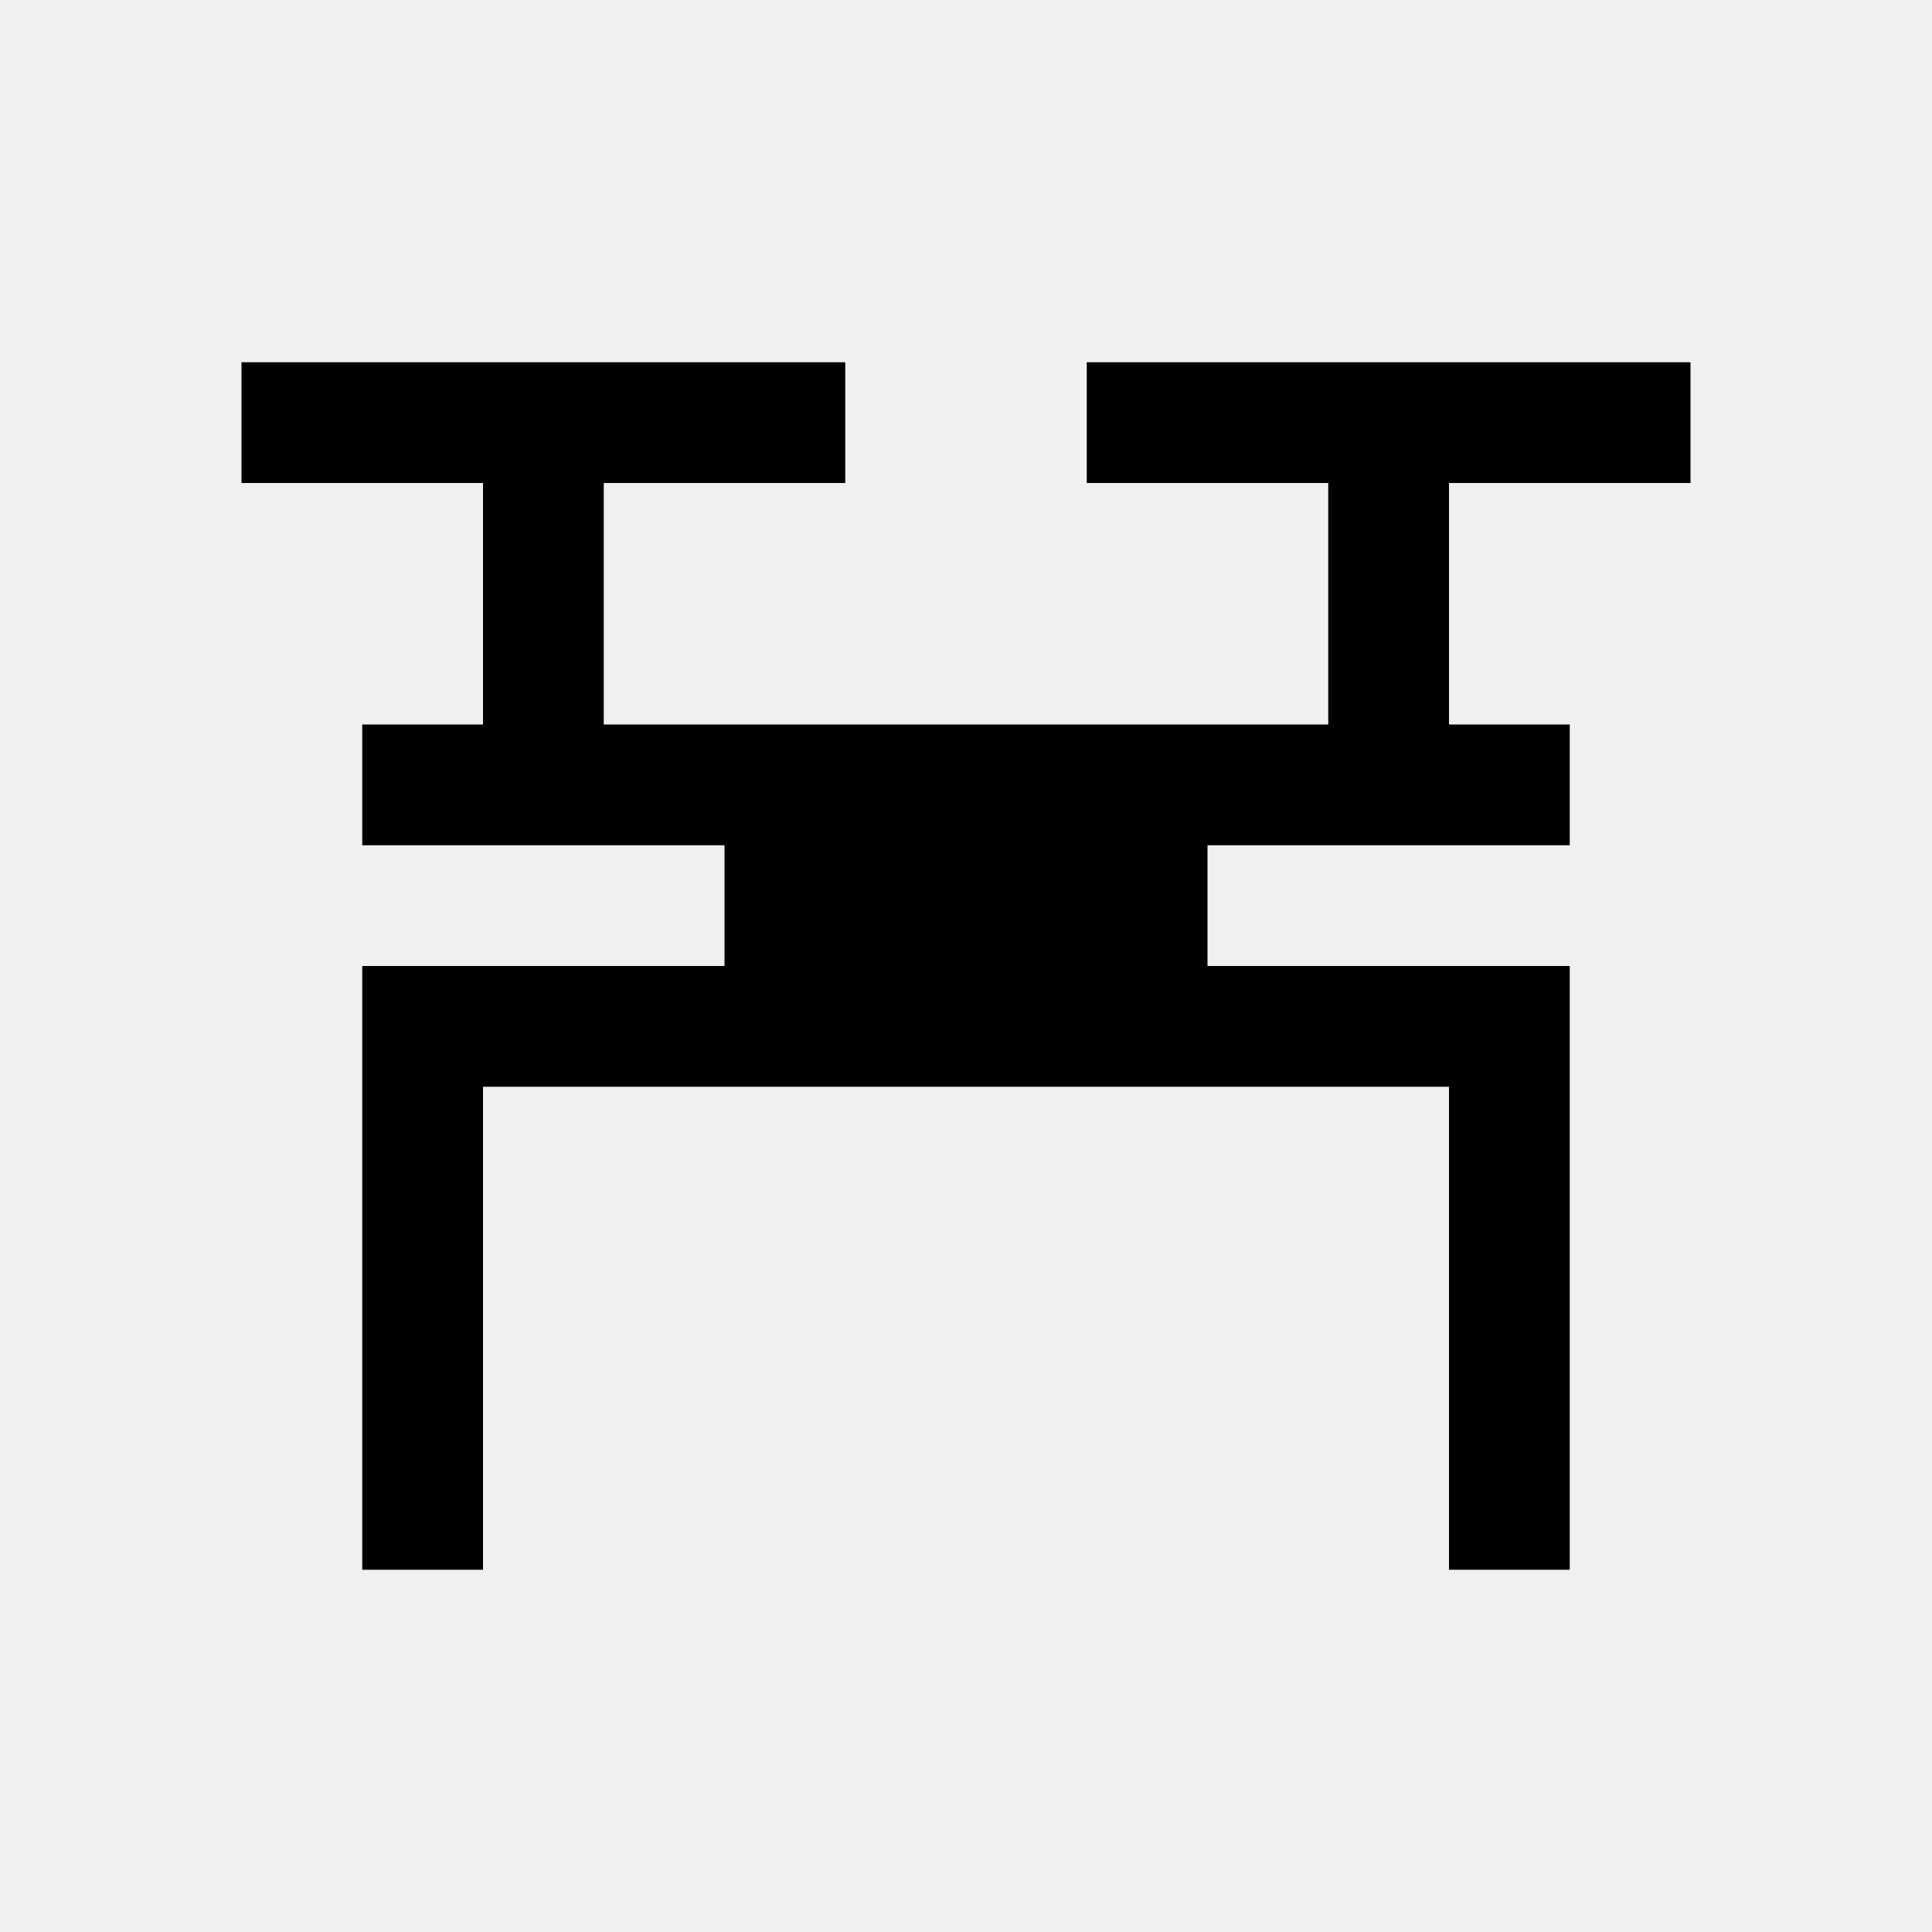
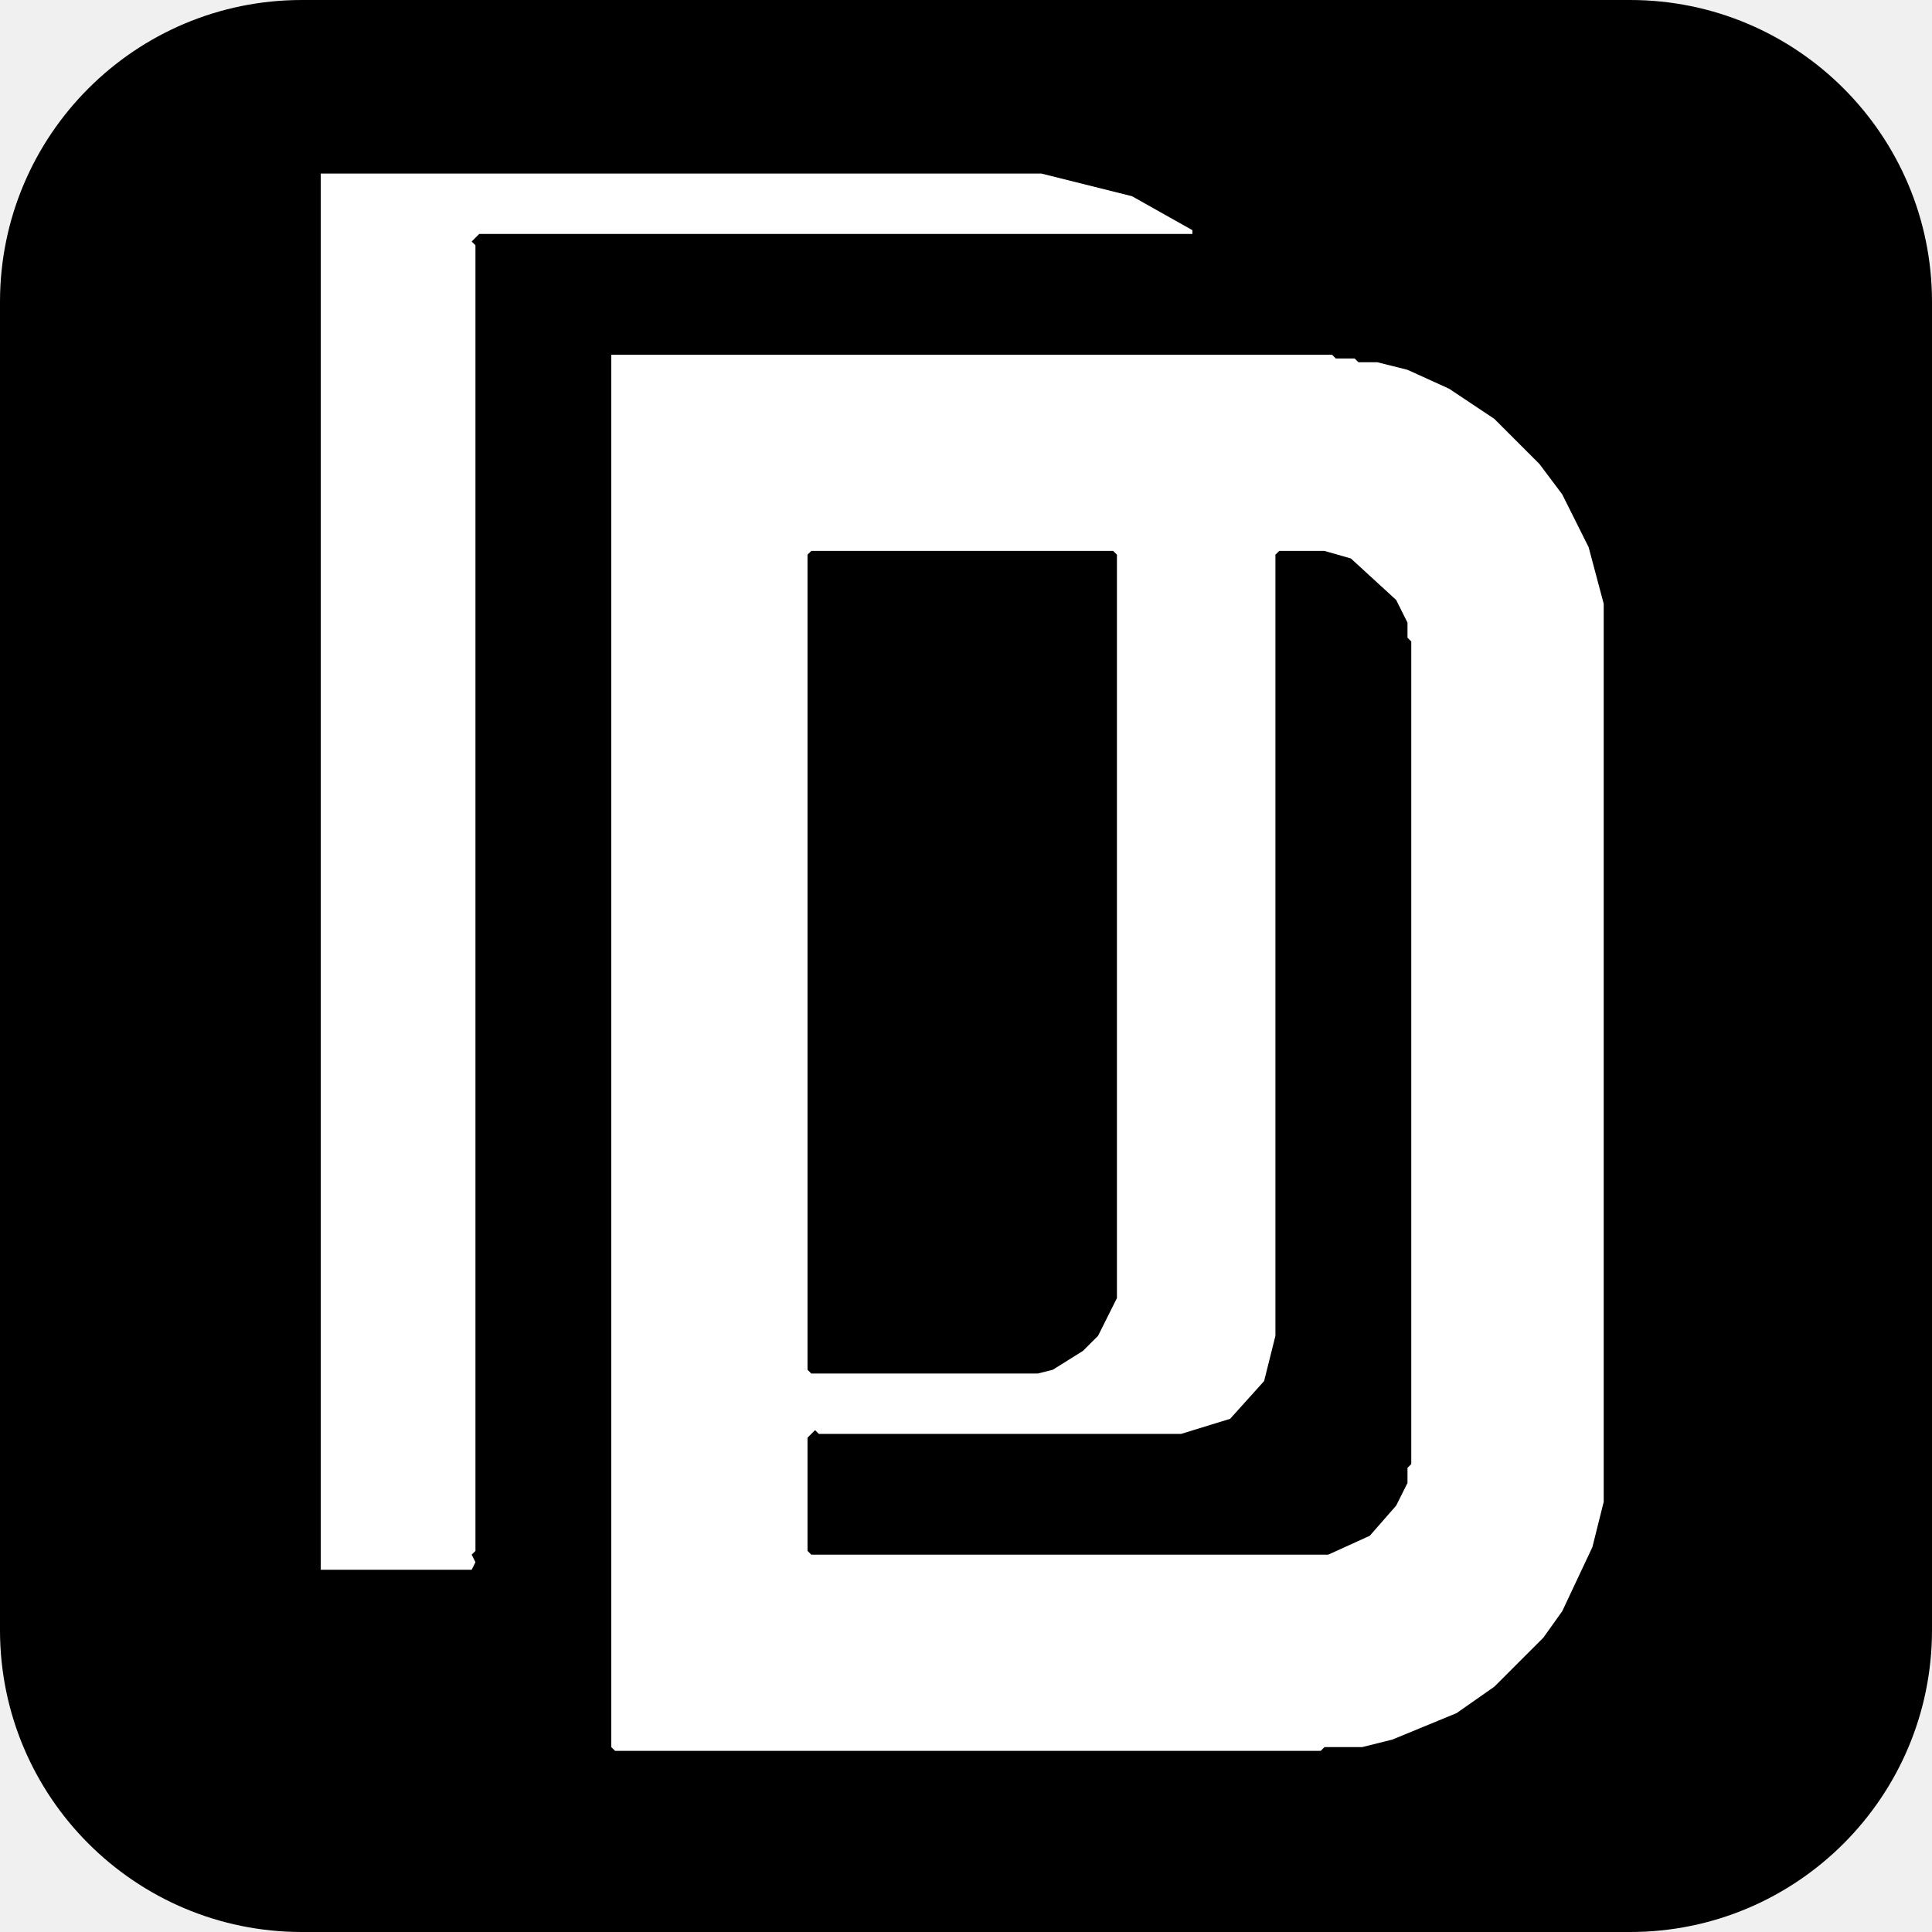
- <svg xmlns="http://www.w3.org/2000/svg" viewBox="0 0 32 32">
-   <style>
-         @media (prefers-color-scheme: dark) { path { fill: #fff; } }
-     </style>
-   <path fill="#000" d="M4 6h10v2h-4v4h12V8h-4V6h10v2h-4v4h2v2h-6v2h6v10h-2v-8H8v8H6V16h6v-2H6v-2h2V8H4V6Z" />
+ <svg xmlns="http://www.w3.org/2000/svg" viewBox="0 0 512 512">
+   <rect width="512" height="512" rx="80" fill="#000" />
+   <path fill="#fff" fill-rule="evenodd" d="M 162 94 L 162 463 L 163 464 L 350 464 L 351 463 L 361 463 L 369 461 L 386 454 L 396 447 L 409 434 L 414 427 L 422 410 L 425 398 L 425 160 L 421 145 L 414 131 L 408 123 L 396 111 L 384 103 L 373 98 L 365 96 L 360 96 L 359 95 L 354 95 L 353 94 Z M 358 148 L 370 159 L 373 165 L 373 169 L 374 170 L 374 388 L 373 389 L 373 393 L 370 399 L 363 407 L 352 412 L 215 412 L 214 411 L 214 381 L 216 379 L 217 380 L 313 380 L 326 376 L 335 366 L 338 354 L 338 147 L 339 146 L 351 146 Z M 215 146 L 295 146 L 296 147 L 296 344 L 291 354 L 287 358 L 279 363 L 275 364 L 215 364 L 214 363 L 214 147 Z M 300 52 L 276 46 L 85 46 L 85 416 L 125 416 L 126 414 L 125 412 L 126 411 L 126 65 L 125 64 L 127 62 L 316 62 L 316 61 Z" />
</svg>
